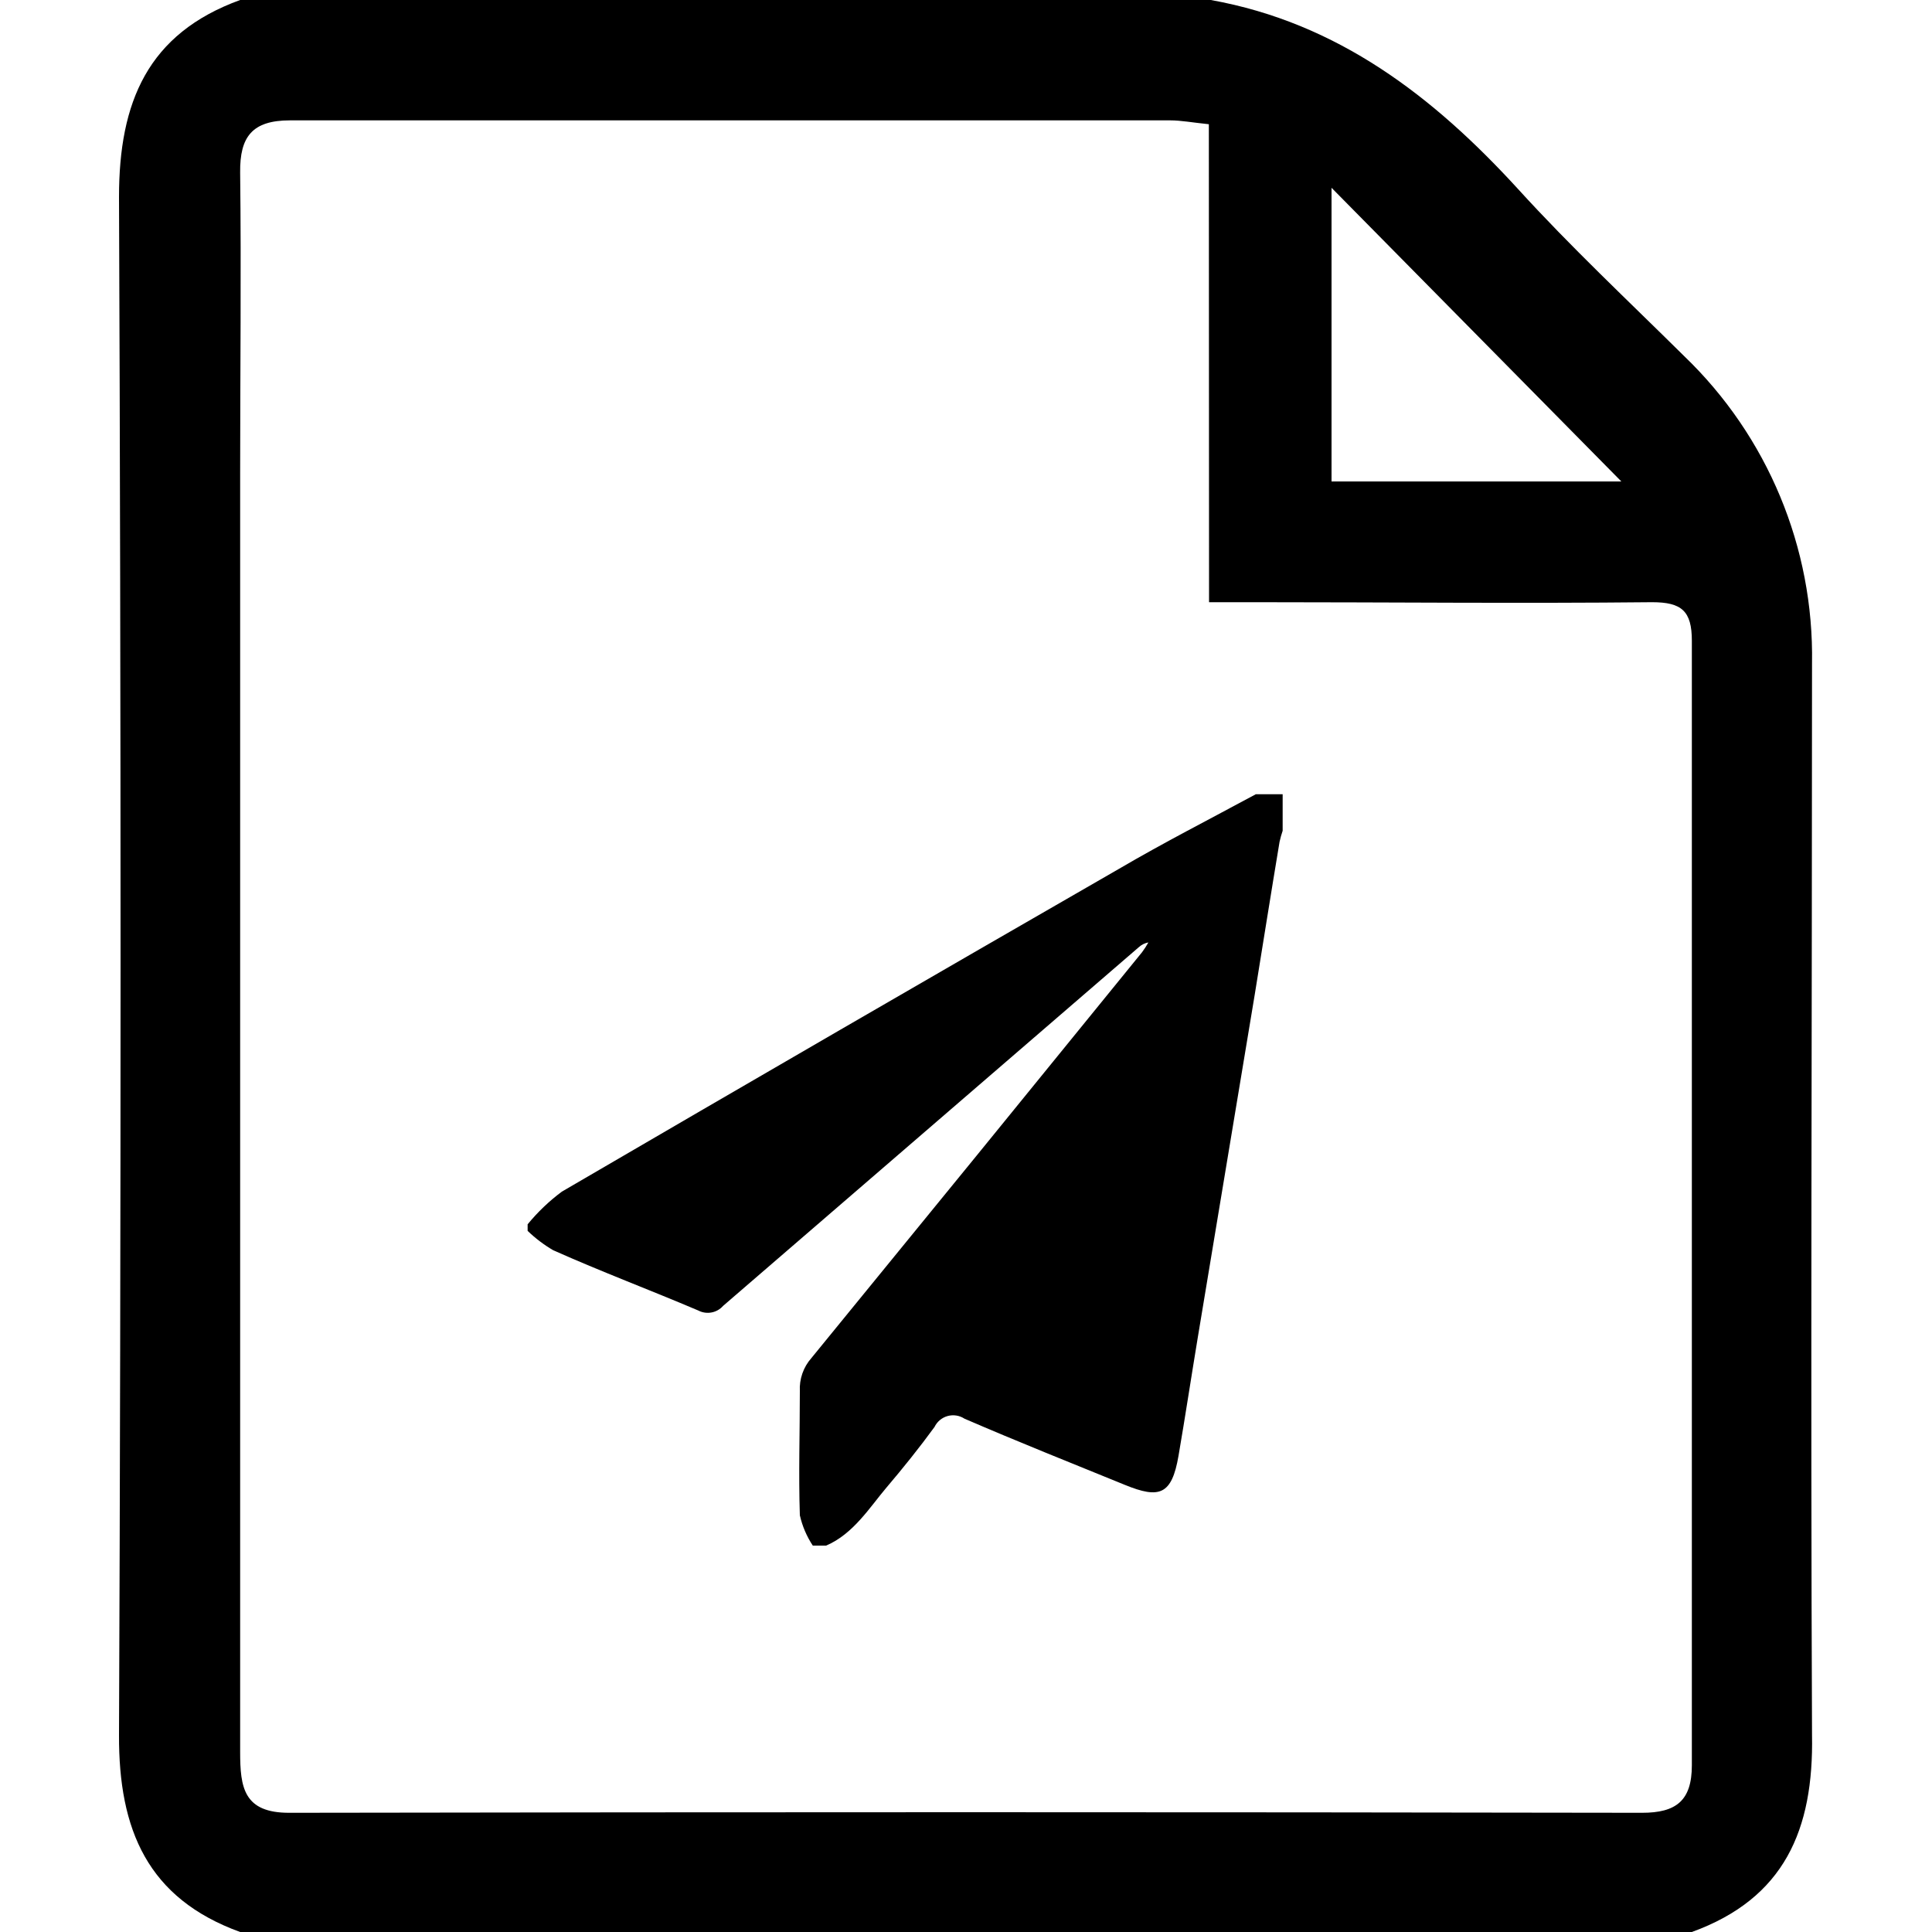
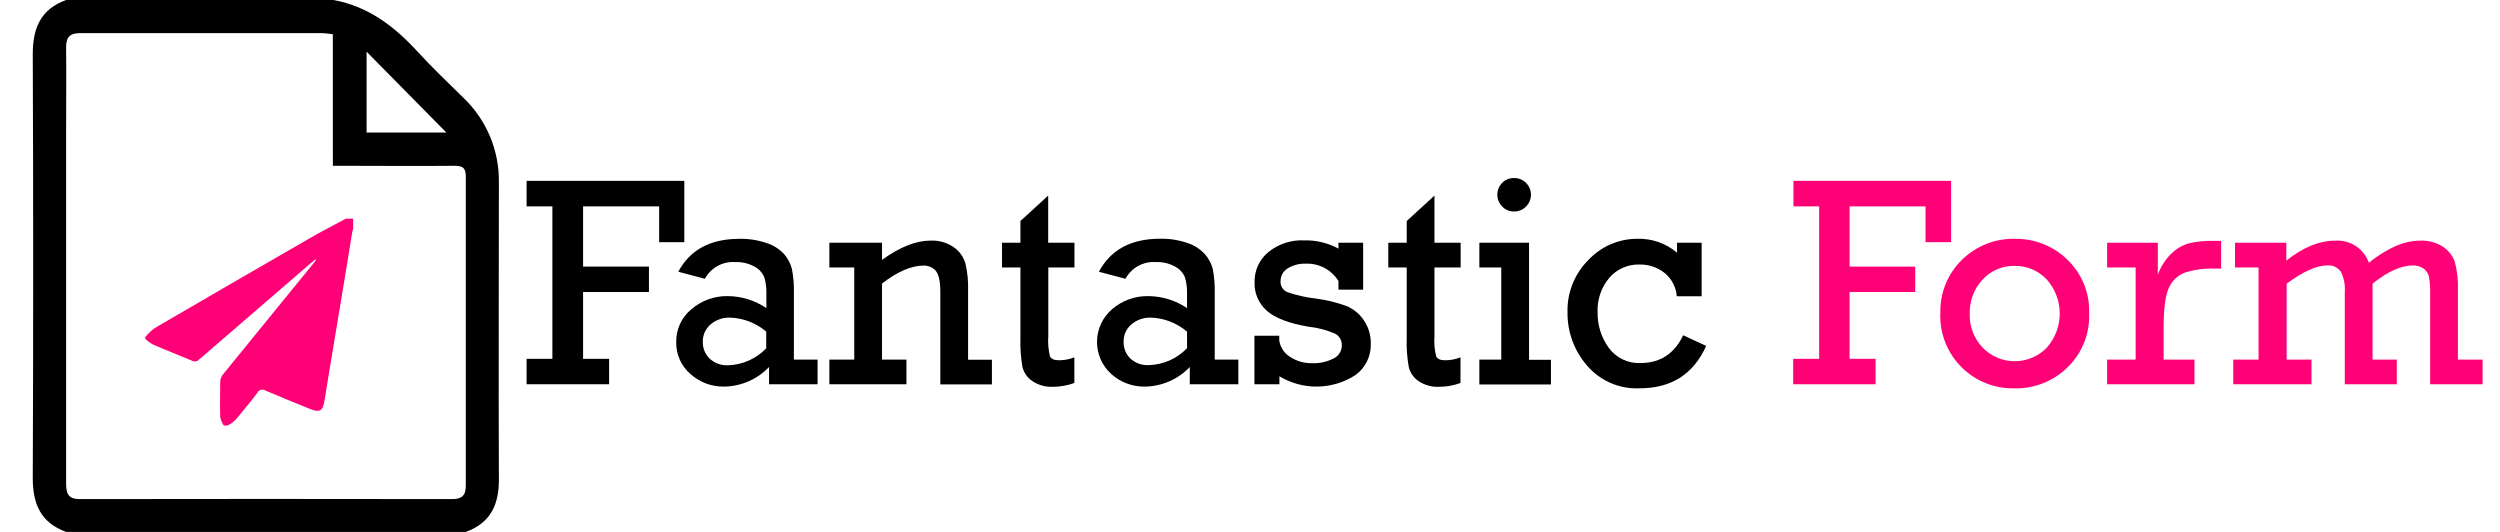
- <svg xmlns="http://www.w3.org/2000/svg" id="e2f90d57-046c-4768-a732-90d4a944ae2a" data-name="Capa 1" viewBox="0 0 100 100">
-   <path d="M65,41.11h1.39V43a5.32,5.32,0,0,0-.16.57c-.44,2.64-.86,5.29-1.29,7.94L62,69.21c-.34,2.05-.65,4.1-1,6.14s-1,2.23-2.77,1.51c-2.77-1.13-5.56-2.24-8.31-3.43a1.07,1.07,0,0,0-1.55.43C47.59,74.93,46.73,76,45.88,77s-1.71,2.4-3.12,3h-.69a4.74,4.74,0,0,1-.67-1.57c-.07-2.14,0-4.28,0-6.42A2.4,2.4,0,0,1,42,70.29q8.56-10.47,17.11-21a4.45,4.45,0,0,0,.33-.51,1,1,0,0,0-.5.25Q48.17,58.32,37.43,67.59a1.06,1.06,0,0,1-1.29.24c-2.49-1.06-5-2-7.51-3.12a7,7,0,0,1-1.32-1v-.34a10.07,10.07,0,0,1,1.77-1.69q14.4-8.4,28.84-16.71C60.24,43.61,62.63,42.39,65,41.11Z" />
+ <svg xmlns="http://www.w3.org/2000/svg" id="b9f7b631-6d78-4b78-a01a-798c3ce410cd" data-name="Capa 1" viewBox="0 0 470 100">
+   <defs>
+     <style>.b5292243-bac4-4b13-8233-828c83c91820{fill:#f07;}</style>
+   </defs>
+   <path class="b5292243-bac4-4b13-8233-828c83c91820" d="M65,41.11h1.39V43a5.32,5.32,0,0,0-.16.57c-.44,2.64-.86,5.29-1.29,7.94L62,69.21c-.34,2.05-.65,4.1-1,6.14s-1,2.23-2.77,1.51c-2.77-1.13-5.56-2.24-8.31-3.43a1.07,1.07,0,0,0-1.55.43C47.59,74.93,46.73,76,45.88,77s-1.71,2.4-3.12,3h-.69a4.74,4.74,0,0,1-.67-1.57c-.07-2.14,0-4.28,0-6.42A2.4,2.4,0,0,1,42,70.29q8.56-10.47,17.11-21a4.45,4.45,0,0,0,.33-.51,1,1,0,0,0-.5.25Q48.17,58.32,37.43,67.59a1.06,1.06,0,0,1-1.29.24c-2.49-1.06-5-2-7.51-3.12a7,7,0,0,1-1.32-1v-.34a10.07,10.07,0,0,1,1.77-1.69q14.4-8.4,28.84-16.71C60.24,43.61,62.63,42.39,65,41.11Z" />
  <path d="M87.57,100H12.43c-4.79-1.74-6.29-5.29-6.27-10.19q.16-39.81,0-79.62c0-4.9,1.48-8.45,6.27-10.19H62.67c6.58,1.18,11.53,5,15.9,9.78,2.73,3,5.71,5.79,8.6,8.65a21.55,21.55,0,0,1,6.62,15.91c0,18.49-.08,37,0,55.46C93.88,94.71,92.36,98.26,87.57,100Zm-25-93.57c-.87-.09-1.44-.2-2-.2-15.19,0-30.37,0-45.56,0-1.95,0-2.6.84-2.58,2.69.06,5.19,0,10.37,0,15.56q0,33.09,0,66.2c0,1.84.18,3.16,2.56,3.15q35-.06,70,0c1.76,0,2.58-.62,2.58-2.46q0-29.1,0-58.2c0-1.55-.53-2-2.06-2-6.82.07-13.63,0-20.45,0H62.58ZM83.92,24.92l-15-15.2v15.2Z" />
+   <path d="M103.85,67.46V38.8H99V34h29.65V45.53h-4.73V38.8H109.62V50.12H122V54.9H109.62V67.46h4.89v4.78H99V67.46Z" />
+   <path d="M153.7,67.6v4.64h-9.12V69a11.9,11.9,0,0,1-8.47,3.68,9.22,9.22,0,0,1-6.3-2.36,7.7,7.7,0,0,1-2.68-6A7.78,7.78,0,0,1,130,58.12a10.17,10.17,0,0,1,6.86-2.45,13.13,13.13,0,0,1,7.22,2.25V55.29a10.2,10.2,0,0,0-.38-3.14,4.07,4.07,0,0,0-1.8-2,7,7,0,0,0-3.7-.88,6,6,0,0,0-5.68,3.14l-5-1.32Q130.81,44.9,139,44.9a14.91,14.91,0,0,1,5.18.81,7.64,7.64,0,0,1,3.26,2.09,6.92,6.92,0,0,1,1.44,2.76,21.32,21.32,0,0,1,.37,4.73V67.6Zm-9.65-5.25a11,11,0,0,0-6.84-2.64A5.35,5.35,0,0,0,133.58,61a4.15,4.15,0,0,0-1.45,3.27,4.22,4.22,0,0,0,1.28,3.14,4.73,4.73,0,0,0,3.47,1.26,10.32,10.32,0,0,0,7.17-3.19Z" />
+   <path d="M165.82,45.64v3.22q5-3.63,9.17-3.63a7.15,7.15,0,0,1,4.28,1.22,5.67,5.67,0,0,1,2.21,3,19.35,19.35,0,0,1,.52,5.18v13h4.48v4.64h-9.7V54.85c0-2-.3-3.33-.91-4a3,3,0,0,0-2.22-.92q-3.47,0-7.83,3.38V67.6h4.59v4.64H155.92V67.6h4.68V50.28h-4.68V45.64Z" />
+   <path d="M188.38,50.28V45.64h3.46V41.55l5.22-4.78v8.87H202v4.64h-4.92V63.2A12.17,12.17,0,0,0,197.4,67c.23.49.8.73,1.72.73a7.73,7.73,0,0,0,2.86-.55V72a11.84,11.84,0,0,1-4,.72,6.5,6.5,0,0,1-3.88-1.06A4.51,4.51,0,0,1,192.22,69a27.28,27.28,0,0,1-.38-5.5V50.28Z" />
+   <path d="M232.81,67.6v4.64h-9.13V69a11.87,11.87,0,0,1-8.46,3.68,9.22,9.22,0,0,1-6.3-2.36,8.12,8.12,0,0,1,.16-12.2,10.17,10.17,0,0,1,6.86-2.45,13.13,13.13,0,0,1,7.22,2.25V55.29a10.2,10.2,0,0,0-.38-3.14,4.07,4.07,0,0,0-1.8-2,7,7,0,0,0-3.7-.88,6,6,0,0,0-5.69,3.14l-5-1.32q3.33-6.21,11.49-6.21a14.91,14.91,0,0,1,5.18.81,7.64,7.64,0,0,1,3.26,2.09A6.92,6.92,0,0,1,228,50.56a21.32,21.32,0,0,1,.37,4.73V67.6Zm-9.65-5.25a11,11,0,0,0-6.84-2.64A5.35,5.35,0,0,0,212.69,61a4.15,4.15,0,0,0-1.45,3.27,4.25,4.25,0,0,0,1.27,3.14A4.77,4.77,0,0,0,216,68.64a10.32,10.32,0,0,0,7.17-3.19Z" />
+   <path d="M235.83,72.24V63.12h4.67V64a4.34,4.34,0,0,0,2,3.07,7.23,7.23,0,0,0,4.19,1.21,8,8,0,0,0,4-.88A2.7,2.7,0,0,0,252.26,65,2.38,2.38,0,0,0,251,62.73a17.09,17.09,0,0,0-5-1.31c-3.66-.62-6.28-1.62-7.84-3A6.81,6.81,0,0,1,235.86,53a7.11,7.11,0,0,1,2.55-5.57,9.88,9.88,0,0,1,6.74-2.24,12.89,12.89,0,0,1,6.48,1.55V45.64h4.64v8.82h-4.64V52.84a6.88,6.88,0,0,0-6.15-3.27,6,6,0,0,0-3.4.89,2.74,2.74,0,0,0-1.33,2.38A2.07,2.07,0,0,0,242,54.91a24.15,24.15,0,0,0,5.26,1.2,27.41,27.41,0,0,1,5.86,1.41,7.34,7.34,0,0,1,3.28,2.69,7.53,7.53,0,0,1,1.31,4.39,7,7,0,0,1-2.85,5.89,13.48,13.48,0,0,1-14.33.25v1.5Z" />
+   <path d="M261,50.28V45.64h3.46V41.55l5.22-4.78v8.87h4.92v4.64h-4.92V63.2A12.05,12.05,0,0,0,270,67c.23.49.8.73,1.71.73a7.69,7.69,0,0,0,2.86-.55V72a11.8,11.8,0,0,1-4,.72,6.49,6.49,0,0,1-3.87-1.06A4.47,4.47,0,0,1,264.85,69a26.35,26.35,0,0,1-.39-5.5V50.28Z" />
+   <path d="M282.24,67.6V50.28h-4.12V45.64h9.34v22h4.12v4.64H278.12V67.6Zm-.74-31a3.1,3.1,0,0,1,.89-2.2,3,3,0,0,1,2.27-.93,3.08,3.08,0,0,1,2.22.9,3.13,3.13,0,0,1,0,4.47,3.06,3.06,0,0,1-2.22.92,3,3,0,0,1-2.24-.93A3.1,3.1,0,0,1,281.5,36.6Z" />
+   <path d="M319.91,45.64V55.7h-4.67a6.3,6.3,0,0,0-2.35-4.43,7.38,7.38,0,0,0-4.63-1.54,7.25,7.25,0,0,0-5.71,2.49,9.47,9.47,0,0,0-2.2,6.53,11,11,0,0,0,2.09,6.63,7,7,0,0,0,6,2.87q5.5,0,8-5.22l4.32,2Q317.19,73,308.26,73a12.27,12.27,0,0,1-9.94-4.32,15,15,0,0,1-3.63-9.94,13.4,13.4,0,0,1,4-9.94,12.58,12.58,0,0,1,9.12-3.91,11.08,11.08,0,0,1,7.47,2.61V45.64Z" />
+   <path class="b5292243-bac4-4b13-8233-828c83c91820" d="M342,67.46V38.8h-4.83V34h29.64V45.53H362V38.8H347.72V50.12h12.34V54.9H347.72V67.46h4.89v4.78H337.12V67.46Z" />
+   <path class="b5292243-bac4-4b13-8233-828c83c91820" d="M364.79,58.94a13.46,13.46,0,0,1,4.06-10.1,13.71,13.71,0,0,1,9.92-3.94,13.86,13.86,0,0,1,9.87,3.89,13.33,13.33,0,0,1,4.12,10.15,13.38,13.38,0,0,1-4.11,10.17,13.84,13.84,0,0,1-9.88,3.9,13.64,13.64,0,0,1-14-14.07Zm5.52,0a8.85,8.85,0,0,0,2.46,6.45,8.4,8.4,0,0,0,12,0,9.65,9.65,0,0,0,0-12.87,8.09,8.09,0,0,0-6-2.53,7.92,7.92,0,0,0-6.07,2.59A9.06,9.06,0,0,0,370.31,58.93Z" />
+   <path class="b5292243-bac4-4b13-8233-828c83c91820" d="M401.5,67.6V50.28h-5.36V45.64h9.53v6a10.56,10.56,0,0,1,2.45-3.87,7.75,7.75,0,0,1,3.31-2,18.19,18.19,0,0,1,4.77-.49h1.37V50.5h-1a16.75,16.75,0,0,0-5.95.8,5.33,5.33,0,0,0-2.91,2.9c-.64,1.4-.95,3.92-.95,7.54V67.6h5.8v4.64H396.14V67.6Z" />
+   <path class="b5292243-bac4-4b13-8233-828c83c91820" d="M424.61,67.6V50.28h-4.43V45.64h9.65V49q4.71-3.77,9.24-3.76a6.26,6.26,0,0,1,6.28,4.15q5.19-4.16,9.67-4.15a7.35,7.35,0,0,1,4.25,1.14,5.6,5.6,0,0,1,2.24,2.88,17.6,17.6,0,0,1,.58,5.16V67.6h4.64v4.64h-9.86V55.34a17.3,17.3,0,0,0-.21-3.26,2.62,2.62,0,0,0-1-1.56,3.34,3.34,0,0,0-2-.62q-3.36,0-7.62,3.43V67.6h4.56v4.64h-9.78V54.85a7.25,7.25,0,0,0-.75-3.78,2.81,2.81,0,0,0-2.56-1.17q-3,0-7.62,3.43V67.6h4.67v4.64H419.85V67.6Z" />
</svg>
